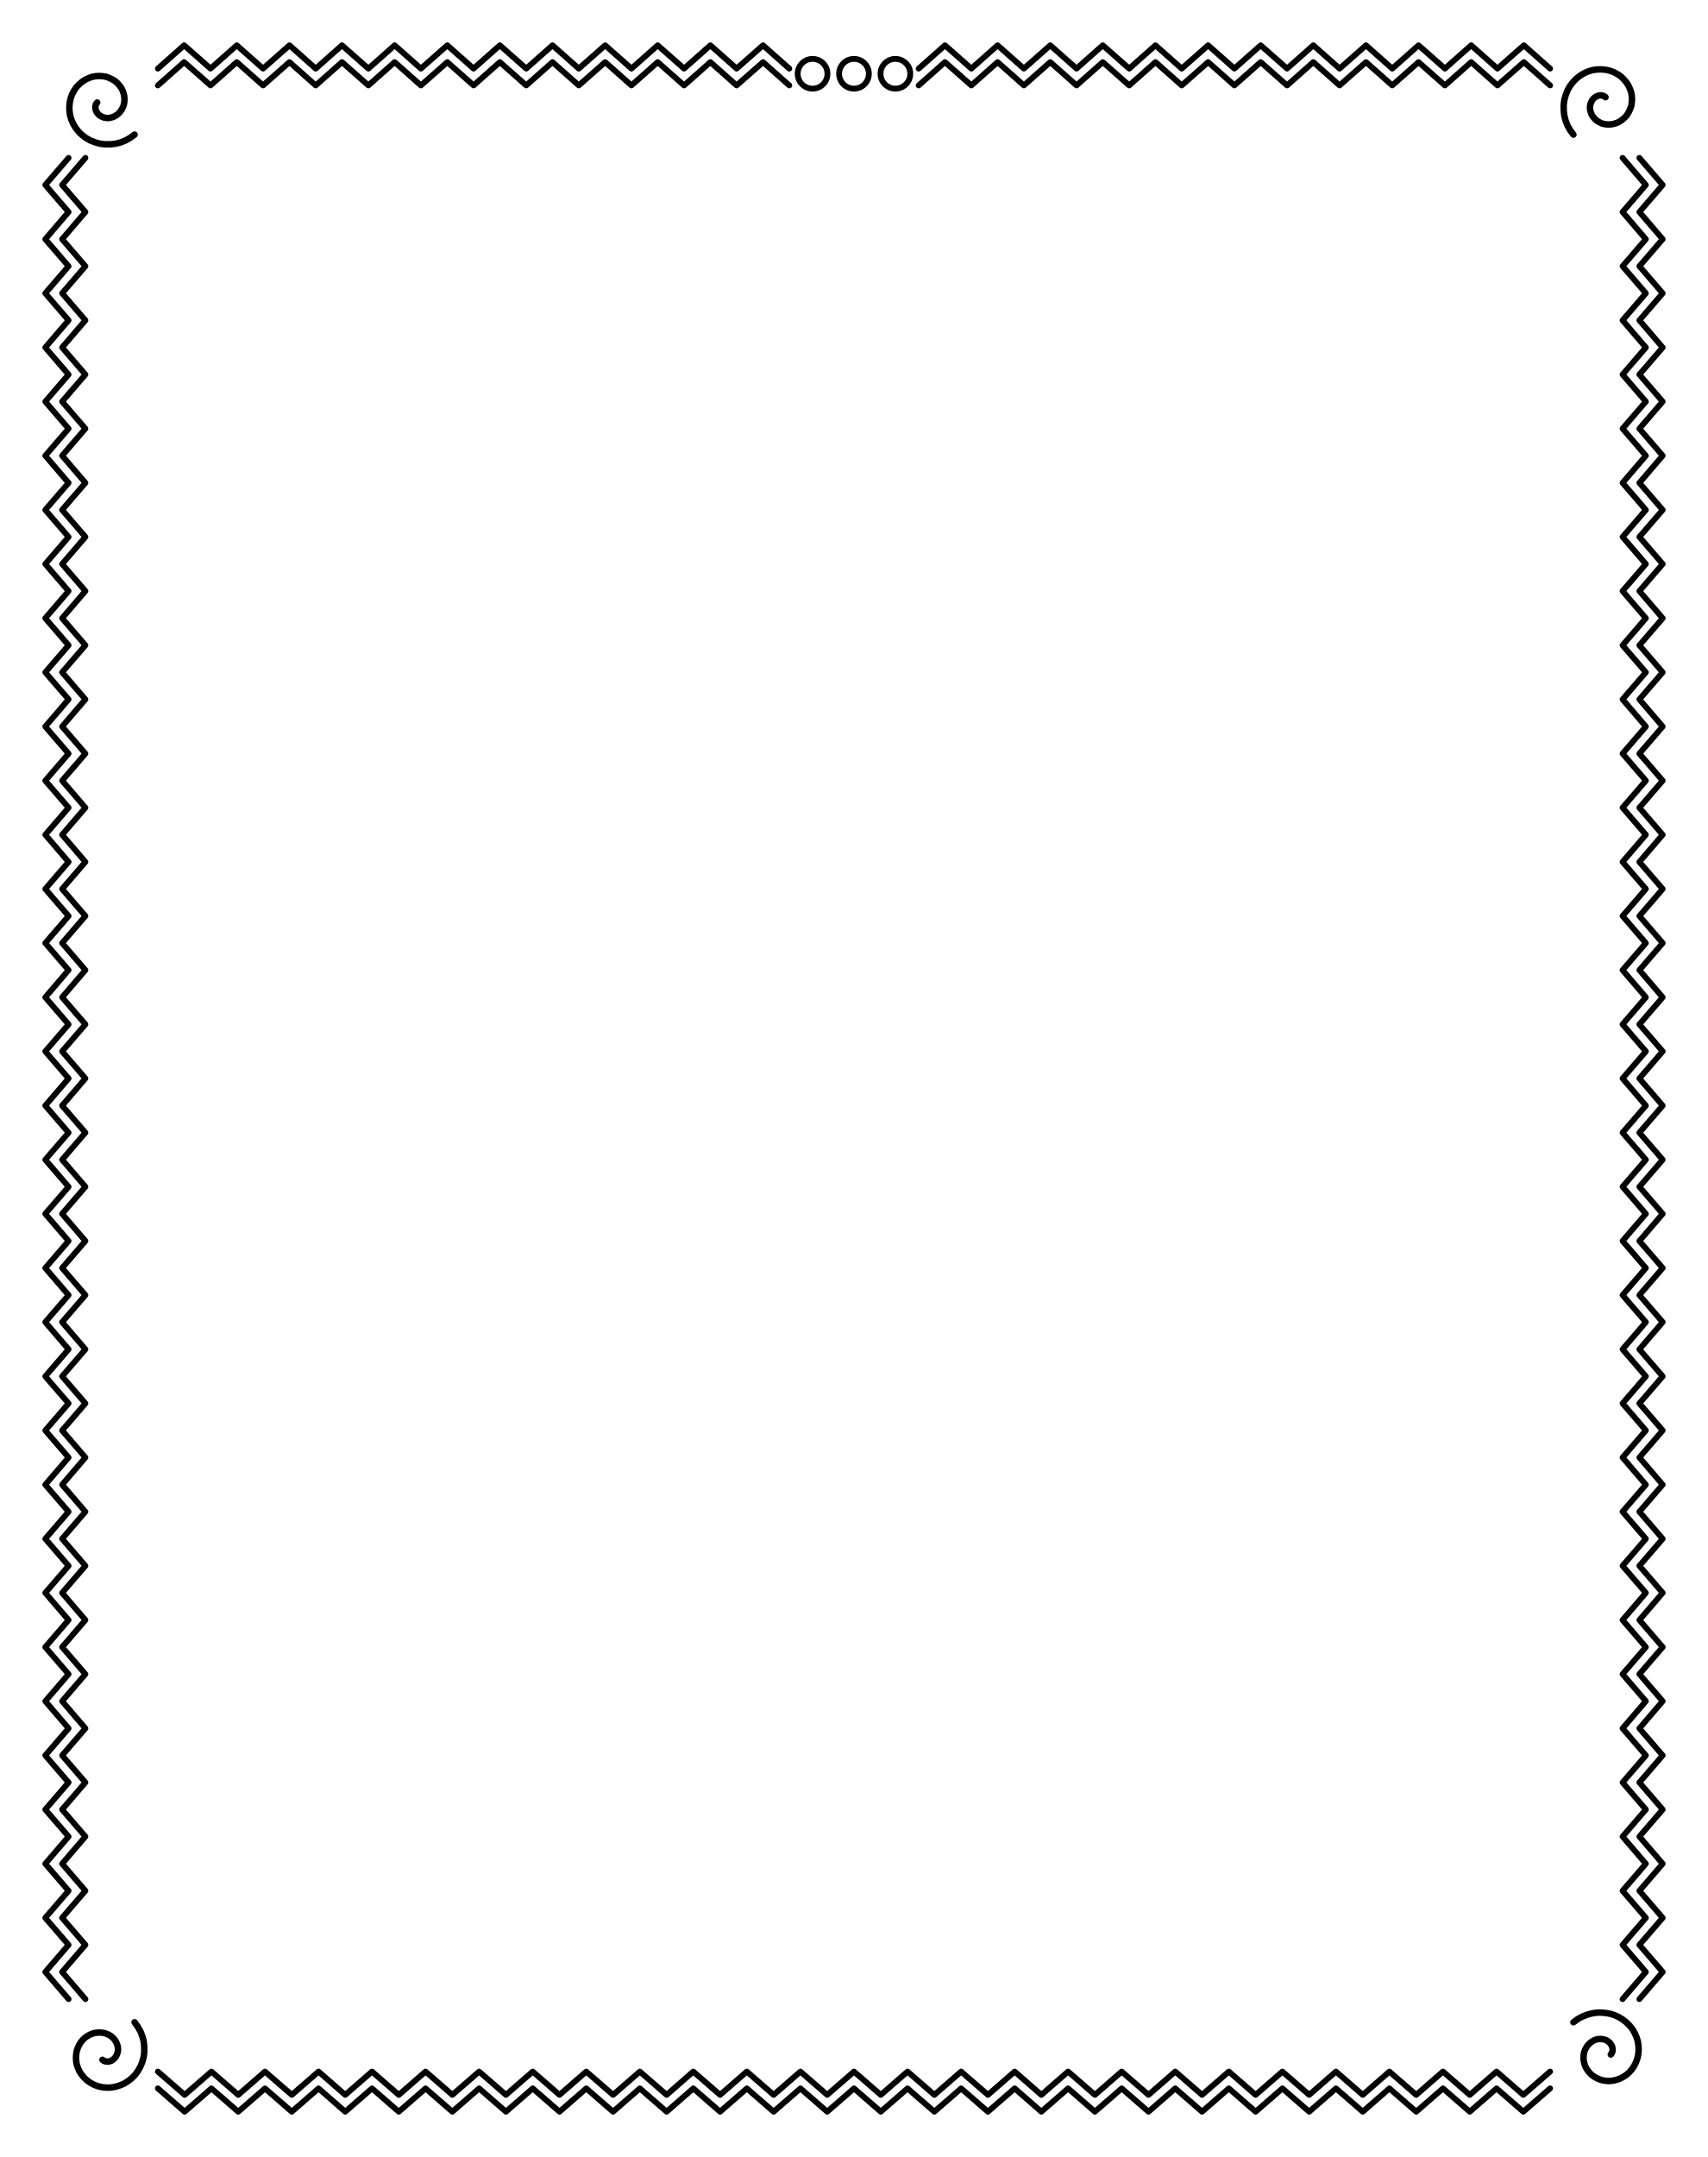
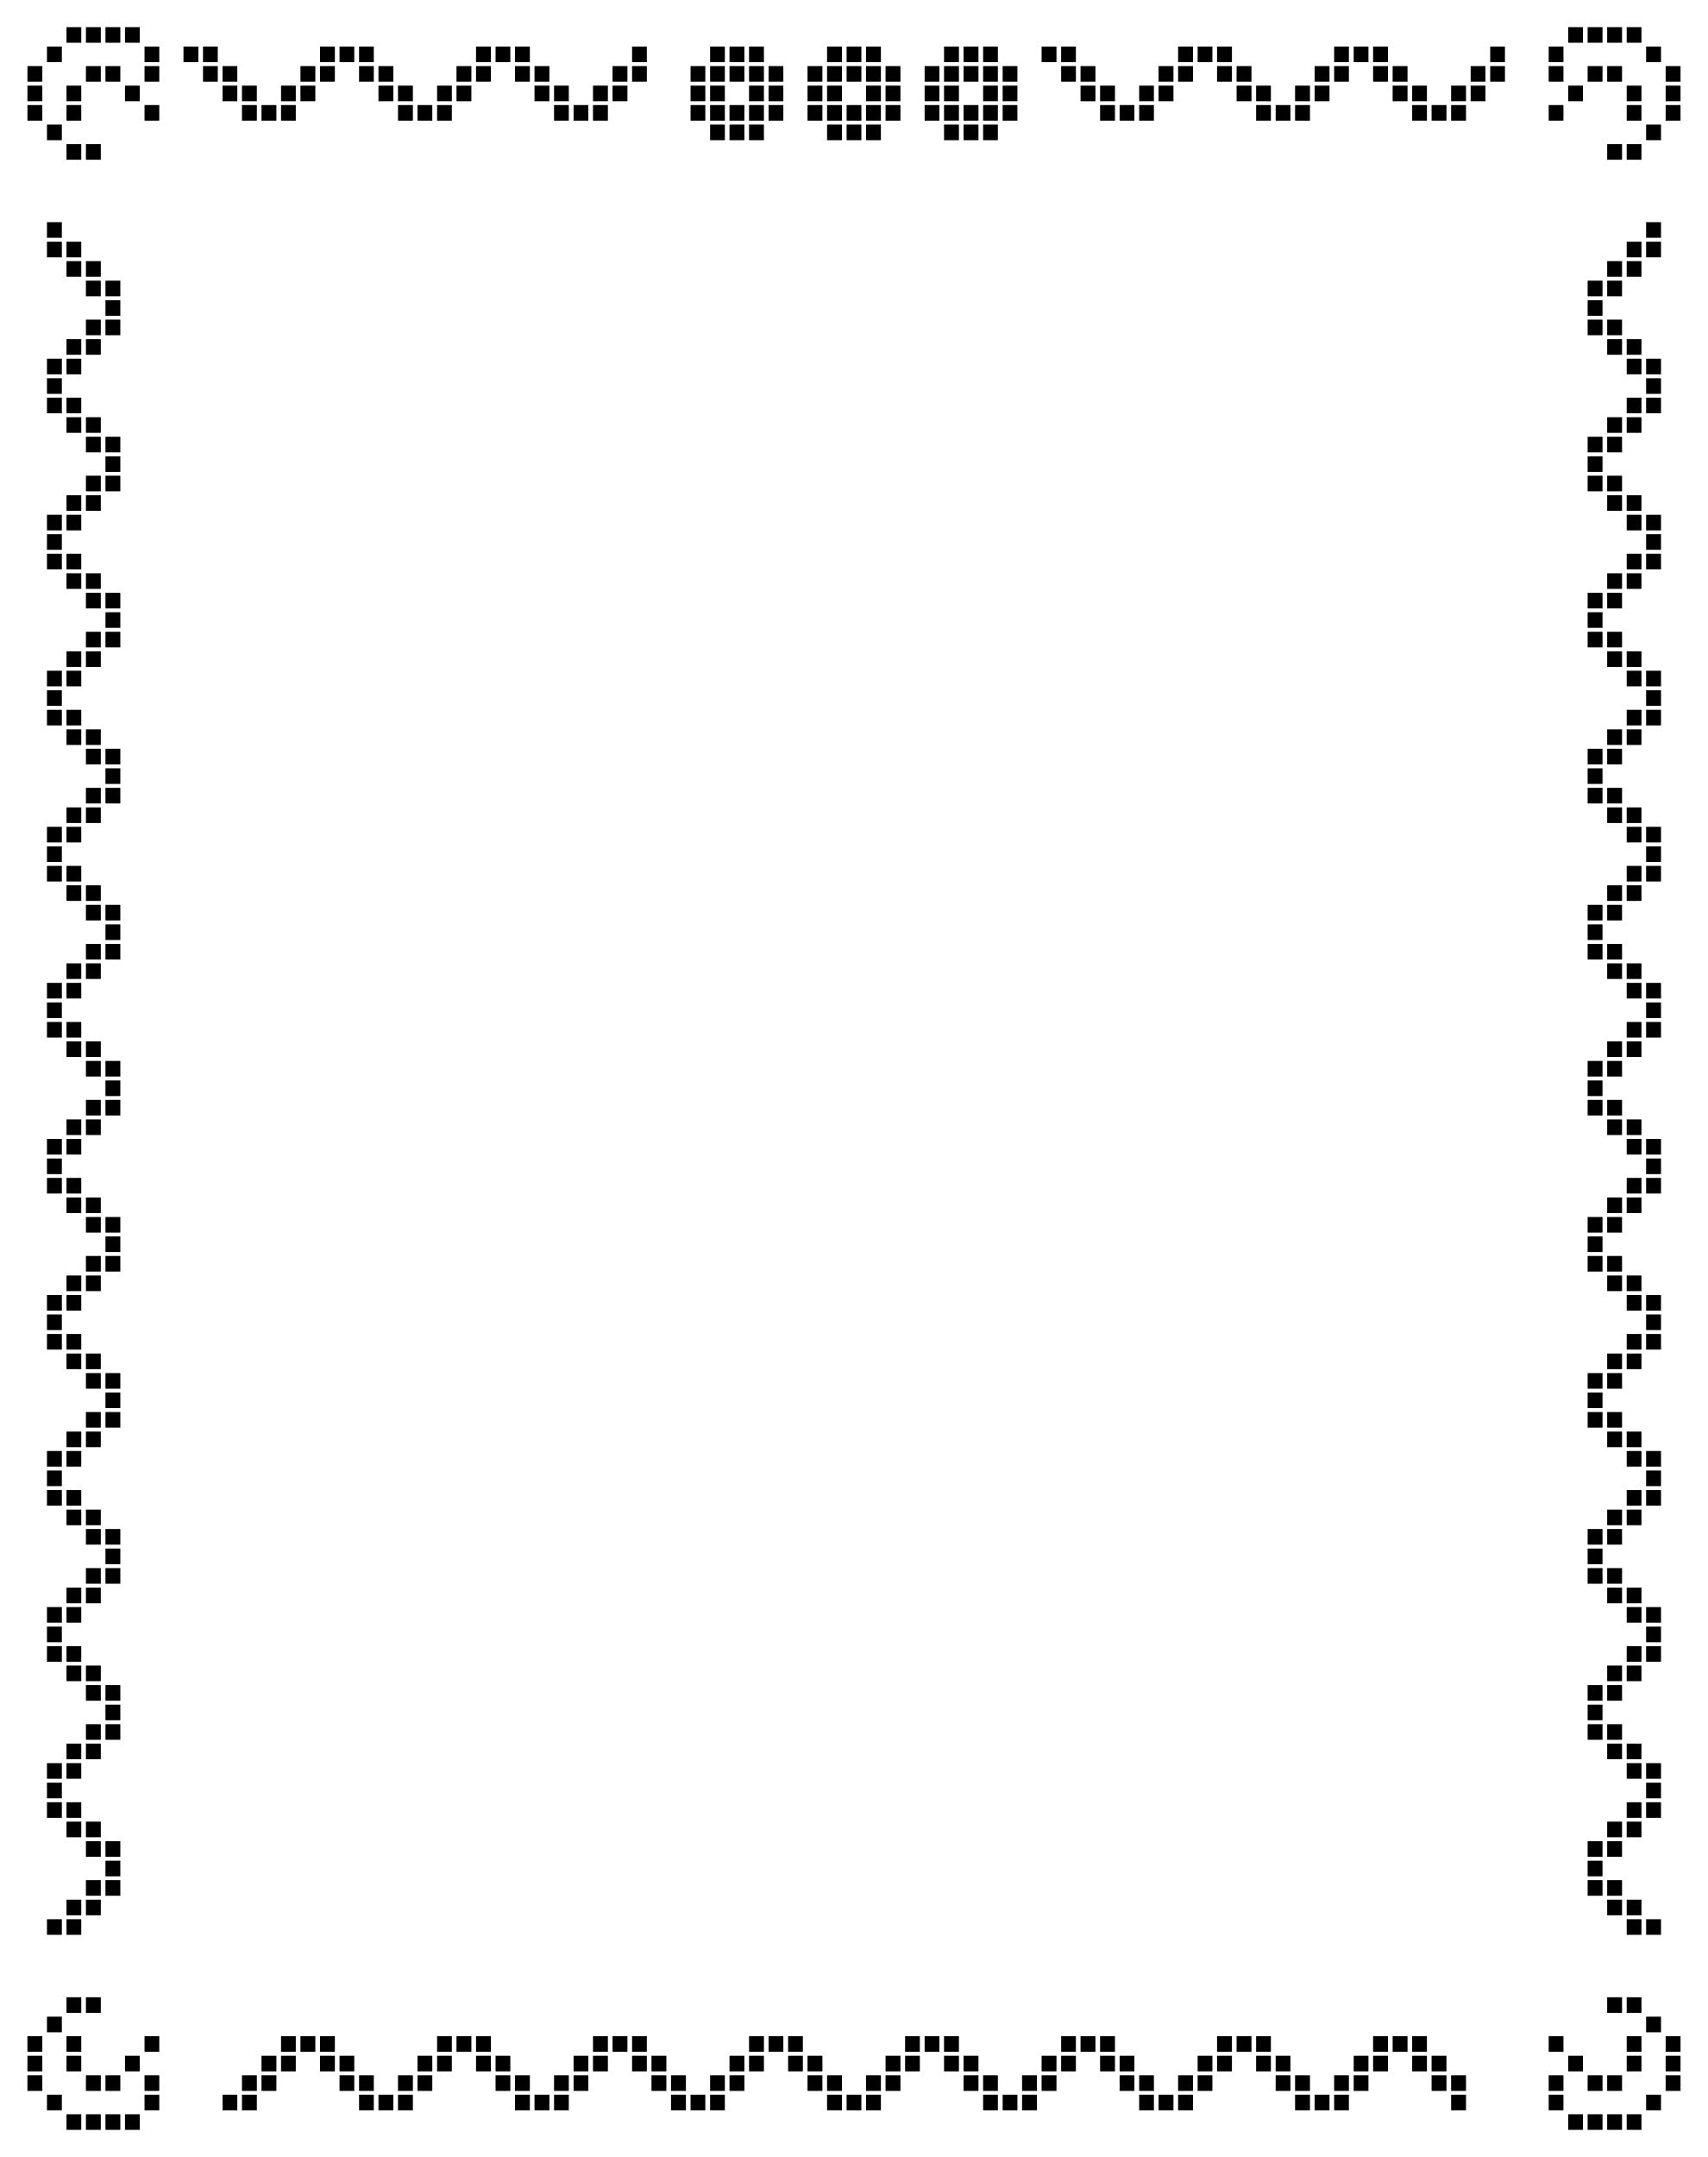
<svg xmlns="http://www.w3.org/2000/svg" width="132.00" height="166.67" viewBox="0 0 132.00 166.67">
-   <g fill="none" stroke="#000" stroke-linecap="round" stroke-linejoin="round">
-     <path d="M10.40,10.40 L10.06,10.65 L9.69,10.86 L9.30,11.01 L8.90,11.11 L8.50,11.15 L8.10,11.15 L7.71,11.10 L7.33,10.99 L6.97,10.85 L6.64,10.66 L6.35,10.44 L6.08,10.18 L5.85,9.89 L5.67,9.59 L5.52,9.26 L5.42,8.93 L5.37,8.59 L5.36,8.25 L5.39,7.92 L5.46,7.60 L5.57,7.29 L5.72,7.01 L5.89,6.75 L6.10,6.53 L6.33,6.33 L6.58,6.16 L6.84,6.04 L7.11,5.94 L7.39,5.89 L7.66,5.87 L7.93,5.89 L8.20,5.93 L8.44,6.02 L8.67,6.13 L8.89,6.26 L9.07,6.42 L9.23,6.60 L9.37,6.79 L9.48,7.00 L9.55,7.21 L9.60,7.42 L9.62,7.64 L9.61,7.85 L9.58,8.05 L9.52,8.24 L9.43,8.42 L9.33,8.58 L9.21,8.72 L9.08,8.84 L8.94,8.94 L8.79,9.02 L8.63,9.07 L8.48,9.11 L8.32,9.12 L8.18,9.11 L8.03,9.08 L7.90,9.03 L7.78,8.97 L7.68,8.90 L7.58,8.81 L7.51,8.72 L7.45,8.62 L7.41,8.52 L7.38,8.42 L7.37,8.32 L7.37,8.23 L7.39,8.14 L7.42,8.05 L7.46,7.98 L7.51,7.92" stroke-width="0.5" />
-     <path d="M121.60,10.40 L121.35,10.06 L121.14,9.69 L120.99,9.30 L120.89,8.90 L120.85,8.50 L120.85,8.10 L120.90,7.71 L121.01,7.33 L121.15,6.97 L121.34,6.64 L121.56,6.35 L121.82,6.08 L122.11,5.85 L122.41,5.67 L122.74,5.52 L123.07,5.42 L123.41,5.37 L123.75,5.36 L124.08,5.39 L124.40,5.46 L124.71,5.57 L124.99,5.72 L125.25,5.89 L125.47,6.10 L125.67,6.33 L125.84,6.58 L125.96,6.84 L126.06,7.11 L126.11,7.39 L126.13,7.66 L126.11,7.93 L126.07,8.20 L125.98,8.44 L125.87,8.67 L125.74,8.89 L125.58,9.07 L125.40,9.23 L125.21,9.37 L125.00,9.48 L124.79,9.55 L124.58,9.60 L124.36,9.62 L124.15,9.61 L123.95,9.58 L123.76,9.52 L123.58,9.43 L123.42,9.33 L123.28,9.21 L123.16,9.08 L123.06,8.94 L122.98,8.79 L122.93,8.63 L122.89,8.48 L122.88,8.32 L122.89,8.18 L122.92,8.03 L122.97,7.90 L123.03,7.78 L123.10,7.68 L123.19,7.58 L123.28,7.51 L123.38,7.45 L123.48,7.41 L123.58,7.38 L123.68,7.37 L123.77,7.37 L123.86,7.39 L123.95,7.42 L124.02,7.46 L124.08,7.51" stroke-width="0.5" />
-     <path d="M121.60,156.26 L121.94,156.01 L122.31,155.81 L122.70,155.66 L123.10,155.56 L123.50,155.51 L123.90,155.52 L124.29,155.57 L124.67,155.67 L125.03,155.82 L125.36,156.01 L125.65,156.23 L125.92,156.49 L126.15,156.77 L126.33,157.08 L126.48,157.41 L126.58,157.74 L126.63,158.08 L126.64,158.42 L126.61,158.75 L126.54,159.07 L126.43,159.37 L126.28,159.66 L126.11,159.91 L125.90,160.14 L125.67,160.34 L125.42,160.50 L125.16,160.63 L124.89,160.72 L124.61,160.78 L124.34,160.80 L124.07,160.78 L123.80,160.73 L123.56,160.65 L123.33,160.54 L123.11,160.40 L122.93,160.25 L122.77,160.07 L122.63,159.87 L122.52,159.67 L122.45,159.46 L122.40,159.24 L122.38,159.03 L122.39,158.82 L122.42,158.62 L122.48,158.43 L122.57,158.25 L122.67,158.09 L122.79,157.95 L122.92,157.83 L123.06,157.73 L123.21,157.65 L123.37,157.59 L123.52,157.56 L123.68,157.55 L123.82,157.56 L123.97,157.59 L124.10,157.63 L124.22,157.69 L124.32,157.77 L124.42,157.85 L124.49,157.95 L124.55,158.04 L124.59,158.14 L124.62,158.25 L124.63,158.35 L124.63,158.44 L124.61,158.53 L124.58,158.61 L124.54,158.68 L124.49,158.75" stroke-width="0.5" />
-     <path d="M10.40,156.26 L10.65,156.61 L10.86,156.98 L11.01,157.37 L11.11,157.76 L11.15,158.17 L11.15,158.57 L11.10,158.96 L10.99,159.34 L10.85,159.69 L10.66,160.02 L10.44,160.32 L10.18,160.59 L9.89,160.81 L9.59,161.00 L9.26,161.14 L8.93,161.24 L8.59,161.30 L8.25,161.31 L7.92,161.28 L7.60,161.21 L7.29,161.10 L7.01,160.95 L6.75,160.77 L6.53,160.57 L6.33,160.34 L6.16,160.09 L6.04,159.83 L5.94,159.56 L5.89,159.28 L5.87,159.00 L5.89,158.73 L5.93,158.47 L6.02,158.22 L6.13,157.99 L6.26,157.78 L6.42,157.59 L6.60,157.43 L6.79,157.30 L7.00,157.19 L7.21,157.11 L7.42,157.07 L7.64,157.05 L7.85,157.06 L8.05,157.09 L8.24,157.15 L8.42,157.23 L8.58,157.33 L8.72,157.45 L8.84,157.58 L8.94,157.73 L9.02,157.88 L9.07,158.03 L9.11,158.19 L9.12,158.34 L9.11,158.49 L9.08,158.63 L9.03,158.76 L8.97,158.88 L8.90,158.99 L8.81,159.08 L8.72,159.16 L8.62,159.22 L8.52,159.26 L8.42,159.29 L8.32,159.30 L8.23,159.29 L8.14,159.28 L8.05,159.25 L7.98,159.21 L7.92,159.16" stroke-width="0.5" />
-     <path d="M12.20,6.60 L14.23,4.80 L16.27,6.60 L18.30,4.80 L20.33,6.60 L22.37,4.80 L24.40,6.60 L26.43,4.80 L28.47,6.60 L30.50,4.80 L32.53,6.60 L34.57,4.80 L36.60,6.60 L38.63,4.80 L40.67,6.60 L42.70,4.80 L44.73,6.60 L46.77,4.80 L48.80,6.60 L50.83,4.80 L52.87,6.60 L54.90,4.80 L56.93,6.60 L58.97,4.80 L61.00,6.60" stroke-width="0.45" />
-     <path d="M12.20,5.30 L14.23,3.50 L16.27,5.30 L18.30,3.50 L20.33,5.30 L22.37,3.50 L24.40,5.30 L26.43,3.50 L28.47,5.30 L30.50,3.50 L32.53,5.30 L34.57,3.50 L36.60,5.30 L38.63,3.50 L40.67,5.30 L42.70,3.50 L44.73,5.30 L46.77,3.50 L48.80,5.30 L50.83,3.50 L52.87,5.30 L54.90,3.50 L56.93,5.30 L58.97,3.50 L61.00,5.30" stroke-width="0.45" />
-     <path d="M71.00,6.60 L73.03,4.80 L75.07,6.60 L77.10,4.80 L79.13,6.60 L81.17,4.80 L83.20,6.60 L85.23,4.80 L87.27,6.60 L89.30,4.80 L91.33,6.60 L93.37,4.80 L95.40,6.60 L97.43,4.80 L99.47,6.60 L101.50,4.80 L103.53,6.60 L105.57,4.80 L107.60,6.60 L109.63,4.80 L111.67,6.60 L113.70,4.80 L115.73,6.60 L117.77,4.80 L119.80,6.60" stroke-width="0.45" />
-     <path d="M71.00,5.30 L73.03,3.50 L75.07,5.30 L77.10,3.50 L79.13,5.30 L81.17,3.50 L83.20,5.30 L85.23,3.50 L87.27,5.30 L89.30,3.50 L91.33,5.30 L93.37,3.50 L95.40,5.30 L97.43,3.50 L99.47,5.30 L101.50,3.50 L103.53,5.30 L105.57,3.50 L107.60,5.30 L109.63,3.50 L111.67,5.30 L113.70,3.50 L115.73,5.30 L117.77,3.50 L119.80,5.30" stroke-width="0.45" />
-     <path d="M12.20,160.07 L14.27,161.87 L16.34,160.07 L18.41,161.87 L20.48,160.07 L22.55,161.87 L24.62,160.07 L26.68,161.87 L28.75,160.07 L30.82,161.87 L32.89,160.07 L34.96,161.87 L37.03,160.07 L39.10,161.87 L41.17,160.07 L43.24,161.87 L45.31,160.07 L47.38,161.87 L49.45,160.07 L51.52,161.87 L53.58,160.07 L55.65,161.87 L57.72,160.07 L59.79,161.87 L61.86,160.07 L63.93,161.87 L66.00,160.07 L68.07,161.87 L70.14,160.07 L72.21,161.87 L74.28,160.07 L76.35,161.87 L78.42,160.07 L80.48,161.87 L82.55,160.07 L84.62,161.87 L86.69,160.07 L88.76,161.87 L90.83,160.07 L92.90,161.87 L94.97,160.07 L97.04,161.87 L99.11,160.07 L101.18,161.87 L103.25,160.07 L105.32,161.87 L107.38,160.07 L109.45,161.87 L111.52,160.07 L113.59,161.87 L115.66,160.07 L117.73,161.87 L119.80,160.07" stroke-width="0.45" />
-     <path d="M12.20,161.37 L14.27,163.17 L16.34,161.37 L18.41,163.17 L20.48,161.37 L22.55,163.17 L24.62,161.37 L26.68,163.17 L28.75,161.37 L30.82,163.17 L32.89,161.37 L34.96,163.17 L37.03,161.37 L39.10,163.17 L41.17,161.37 L43.24,163.17 L45.31,161.37 L47.38,163.17 L49.45,161.37 L51.52,163.17 L53.58,161.37 L55.65,163.17 L57.72,161.37 L59.79,163.17 L61.86,161.37 L63.93,163.17 L66.00,161.37 L68.07,163.17 L70.14,161.37 L72.21,163.17 L74.28,161.37 L76.35,163.17 L78.42,161.37 L80.48,163.17 L82.55,161.37 L84.62,163.17 L86.69,161.37 L88.76,163.17 L90.83,161.37 L92.90,163.17 L94.97,161.37 L97.04,163.17 L99.11,161.37 L101.18,163.17 L103.25,161.37 L105.32,163.17 L107.38,161.37 L109.45,163.17 L111.52,161.37 L113.59,163.17 L115.66,161.37 L117.73,163.17 L119.80,161.37" stroke-width="0.45" />
-     <path d="M6.60,12.20 L4.80,14.29 L6.60,16.38 L4.80,18.48 L6.60,20.57 L4.80,22.66 L6.60,24.75 L4.80,26.85 L6.60,28.94 L4.80,31.03 L6.60,33.12 L4.80,35.21 L6.60,37.31 L4.80,39.40 L6.60,41.49 L4.80,43.58 L6.60,45.67 L4.80,47.77 L6.60,49.86 L4.80,51.95 L6.60,54.04 L4.80,56.14 L6.60,58.23 L4.80,60.32 L6.60,62.41 L4.80,64.50 L6.60,66.60 L4.80,68.69 L6.60,70.78 L4.80,72.87 L6.60,74.96 L4.80,77.06 L6.60,79.15 L4.80,81.24 L6.60,83.33 L4.80,85.43 L6.60,87.52 L4.80,89.61 L6.60,91.70 L4.80,93.79 L6.60,95.89 L4.80,97.98 L6.60,100.07 L4.80,102.16 L6.60,104.26 L4.80,106.35 L6.60,108.44 L4.80,110.53 L6.60,112.62 L4.80,114.72 L6.60,116.81 L4.80,118.90 L6.60,120.99 L4.80,123.08 L6.60,125.18 L4.80,127.27 L6.60,129.36 L4.80,131.45 L6.60,133.55 L4.80,135.64 L6.60,137.73 L4.80,139.82 L6.60,141.91 L4.80,144.01 L6.60,146.10 L4.80,148.19 L6.60,150.28 L4.80,152.37 L6.60,154.47" stroke-width="0.45" />
-     <path d="M5.30,12.20 L3.50,14.29 L5.30,16.38 L3.50,18.48 L5.30,20.57 L3.50,22.66 L5.30,24.75 L3.50,26.85 L5.30,28.94 L3.50,31.03 L5.30,33.12 L3.50,35.21 L5.30,37.31 L3.50,39.40 L5.30,41.49 L3.50,43.58 L5.30,45.67 L3.50,47.77 L5.30,49.86 L3.50,51.95 L5.30,54.04 L3.50,56.14 L5.30,58.23 L3.50,60.32 L5.30,62.41 L3.50,64.50 L5.30,66.60 L3.50,68.69 L5.30,70.78 L3.50,72.87 L5.30,74.96 L3.50,77.06 L5.30,79.15 L3.50,81.24 L5.30,83.33 L3.50,85.43 L5.30,87.52 L3.50,89.61 L5.30,91.70 L3.50,93.79 L5.30,95.89 L3.50,97.98 L5.30,100.07 L3.50,102.16 L5.30,104.26 L3.50,106.35 L5.30,108.44 L3.50,110.53 L5.30,112.62 L3.50,114.72 L5.30,116.81 L3.50,118.90 L5.30,120.99 L3.50,123.08 L5.30,125.18 L3.50,127.27 L5.30,129.36 L3.50,131.45 L5.30,133.55 L3.50,135.64 L5.30,137.73 L3.50,139.82 L5.30,141.91 L3.50,144.01 L5.30,146.10 L3.50,148.19 L5.30,150.28 L3.50,152.37 L5.30,154.47" stroke-width="0.45" />
-     <path d="M125.40,12.20 L127.20,14.29 L125.40,16.38 L127.20,18.48 L125.40,20.57 L127.20,22.66 L125.40,24.75 L127.20,26.85 L125.40,28.94 L127.20,31.03 L125.40,33.12 L127.20,35.21 L125.40,37.31 L127.20,39.40 L125.40,41.49 L127.20,43.58 L125.40,45.67 L127.20,47.77 L125.40,49.86 L127.20,51.95 L125.40,54.04 L127.20,56.14 L125.40,58.23 L127.20,60.32 L125.40,62.41 L127.20,64.50 L125.40,66.60 L127.20,68.69 L125.40,70.78 L127.20,72.87 L125.40,74.96 L127.20,77.06 L125.40,79.15 L127.20,81.24 L125.40,83.33 L127.20,85.43 L125.40,87.52 L127.20,89.61 L125.40,91.70 L127.20,93.79 L125.40,95.89 L127.20,97.98 L125.40,100.07 L127.20,102.16 L125.40,104.26 L127.20,106.35 L125.40,108.44 L127.20,110.53 L125.40,112.62 L127.20,114.72 L125.40,116.81 L127.20,118.90 L125.40,120.99 L127.20,123.08 L125.40,125.18 L127.20,127.27 L125.40,129.36 L127.20,131.45 L125.40,133.55 L127.20,135.64 L125.40,137.73 L127.20,139.82 L125.40,141.91 L127.20,144.01 L125.40,146.10 L127.20,148.19 L125.40,150.28 L127.20,152.37 L125.40,154.47" stroke-width="0.45" />
-     <path d="M126.70,12.20 L128.50,14.29 L126.70,16.38 L128.50,18.48 L126.70,20.57 L128.50,22.66 L126.70,24.75 L128.50,26.85 L126.70,28.94 L128.50,31.03 L126.70,33.12 L128.50,35.21 L126.70,37.31 L128.50,39.40 L126.70,41.49 L128.50,43.58 L126.70,45.67 L128.50,47.77 L126.70,49.86 L128.50,51.95 L126.70,54.04 L128.50,56.14 L126.70,58.23 L128.50,60.32 L126.70,62.41 L128.50,64.50 L126.70,66.60 L128.50,68.69 L126.70,70.78 L128.50,72.87 L126.70,74.96 L128.50,77.06 L126.70,79.15 L128.50,81.24 L126.70,83.33 L128.50,85.43 L126.70,87.52 L128.50,89.61 L126.70,91.70 L128.50,93.79 L126.70,95.89 L128.50,97.98 L126.70,100.07 L128.50,102.16 L126.70,104.26 L128.50,106.35 L126.70,108.44 L128.50,110.53 L126.70,112.62 L128.50,114.72 L126.70,116.81 L128.50,118.90 L126.70,120.99 L128.50,123.08 L126.70,125.18 L128.50,127.27 L126.70,129.36 L128.50,131.45 L126.70,133.55 L128.50,135.64 L126.70,137.73 L128.50,139.82 L126.70,141.91 L128.50,144.01 L126.70,146.10 L128.50,148.19 L126.70,150.28 L128.50,152.37 L126.70,154.47" stroke-width="0.45" />
-     <circle cx="62.80" cy="5.70" r="1.15" stroke-width="0.45" />
-     <circle cx="66.00" cy="5.70" r="1.15" stroke-width="0.45" />
-     <circle cx="69.20" cy="5.70" r="1.15" stroke-width="0.45" />
-   </g>
+   <path d="M5.14 2.70H6.28M6.64 2.70H7.79M8.15 2.70H9.30M9.66 2.70H10.80M121.20 2.70H122.34M122.70 2.70H123.85M124.21 2.70H125.36M125.72 2.70H126.86M3.63 4.20H4.78M11.17 4.20H12.31M14.18 4.20H15.33M15.69 4.20H16.83M24.73 4.20H25.88M26.24 4.20H27.38M27.75 4.20H28.89M36.79 4.20H37.94M38.30 4.20H39.44M39.80 4.20H40.95M48.85 4.20H49.99M54.88 4.20H56.02M56.38 4.20H57.53M57.89 4.20H59.04M63.92 4.20H65.07M65.43 4.20H66.57M66.93 4.20H68.08M72.96 4.20H74.11M74.47 4.20H75.62M75.98 4.20H77.12M80.50 4.20H81.65M82.01 4.20H83.15M91.05 4.20H92.20M92.56 4.20H93.70M94.06 4.20H95.21M103.11 4.20H104.25M104.62 4.20H105.76M106.12 4.20H107.27M115.17 4.20H116.31M119.69 4.20H120.83M127.22 4.20H128.37M2.12 5.71H3.27M6.64 5.71H7.79M8.15 5.71H9.30M11.17 5.71H12.31M15.69 5.71H16.83M17.20 5.71H18.34M23.22 5.71H24.37M24.73 5.71H25.88M27.75 5.71H28.89M29.25 5.71H30.40M35.28 5.71H36.43M36.79 5.71H37.94M39.80 5.71H40.95M41.31 5.71H42.46M47.34 5.71H48.49M48.85 5.71H49.99M53.37 5.71H54.51M54.88 5.71H56.02M56.38 5.71H57.53M57.89 5.71H59.04M59.40 5.71H60.54M62.41 5.71H63.56M63.92 5.71H65.07M65.43 5.71H66.57M66.93 5.71H68.08M68.44 5.71H69.59M71.46 5.71H72.60M72.96 5.71H74.11M74.47 5.71H75.62M75.98 5.71H77.12M77.49 5.71H78.63M82.01 5.71H83.15M83.51 5.71H84.66M89.54 5.71H90.69M91.05 5.71H92.20M94.06 5.71H95.21M95.57 5.71H96.72M101.60 5.71H102.75M103.11 5.71H104.25M106.12 5.71H107.27M107.63 5.71H108.78M113.66 5.71H114.80M115.17 5.71H116.31M119.69 5.71H120.83M122.70 5.71H123.85M124.21 5.71H125.36M128.73 5.71H129.88M2.12 7.22H3.27M5.14 7.22H6.28M9.66 7.22H10.80M17.20 7.22H18.34M18.70 7.22H19.85M21.72 7.22H22.86M23.22 7.22H24.37M29.25 7.22H30.40M30.76 7.22H31.91M33.78 7.22H34.92M35.28 7.22H36.43M41.31 7.22H42.46M42.82 7.22H43.96M45.83 7.22H46.98M47.34 7.22H48.49M53.37 7.22H54.51M54.88 7.22H56.02M57.89 7.22H59.04M59.40 7.22H60.54M62.41 7.22H63.56M63.92 7.22H65.07M66.93 7.22H68.08M68.44 7.22H69.59M71.46 7.22H72.60M72.96 7.22H74.11M75.98 7.22H77.12M77.49 7.22H78.63M83.51 7.22H84.66M85.02 7.22H86.17M88.04 7.22H89.18M89.54 7.22H90.69M95.57 7.22H96.72M97.08 7.22H98.22M100.09 7.22H101.24M101.60 7.22H102.75M107.63 7.22H108.78M109.14 7.22H110.28M112.15 7.22H113.30M113.66 7.22H114.80M121.20 7.22H122.34M125.72 7.22H126.86M128.73 7.22H129.88M2.12 8.72H3.27M5.14 8.72H6.28M11.17 8.72H12.31M18.70 8.72H19.85M20.21 8.72H21.36M21.72 8.72H22.86M30.76 8.72H31.91M32.27 8.72H33.41M33.78 8.72H34.92M42.82 8.72H43.96M44.33 8.72H45.47M45.83 8.72H46.98M53.37 8.72H54.51M54.88 8.72H56.02M56.38 8.72H57.53M57.89 8.72H59.04M59.40 8.72H60.54M62.41 8.72H63.56M63.92 8.72H65.07M65.43 8.72H66.57M66.93 8.72H68.08M68.44 8.72H69.59M71.46 8.72H72.60M72.96 8.72H74.11M74.47 8.72H75.62M75.98 8.72H77.12M77.49 8.72H78.63M85.02 8.72H86.17M86.53 8.72H87.67M88.04 8.72H89.18M97.08 8.72H98.22M98.59 8.72H99.73M100.09 8.72H101.24M109.14 8.72H110.28M110.64 8.72H111.79M112.15 8.72H113.30M119.69 8.72H120.83M125.72 8.72H126.86M128.73 8.72H129.88M3.63 10.23H4.78M54.88 10.23H56.02M56.38 10.23H57.53M57.89 10.23H59.04M63.92 10.23H65.07M65.43 10.23H66.57M66.93 10.23H68.08M72.96 10.23H74.11M74.47 10.23H75.62M75.98 10.23H77.12M127.22 10.23H128.37M5.14 11.74H6.28M6.64 11.74H7.79M124.21 11.74H125.36M125.72 11.74H126.86M3.63 17.77H4.78M127.22 17.77H128.37M3.63 19.28H4.78M5.14 19.28H6.28M125.72 19.28H126.86M127.22 19.28H128.37M5.14 20.78H6.28M6.64 20.78H7.79M124.21 20.78H125.36M125.72 20.78H126.86M6.64 22.29H7.79M8.15 22.29H9.30M122.70 22.29H123.85M124.21 22.29H125.36M8.15 23.80H9.30M122.70 23.80H123.85M6.64 25.30H7.79M8.15 25.30H9.30M122.70 25.30H123.85M124.21 25.30H125.36M5.14 26.81H6.28M6.64 26.81H7.79M124.21 26.81H125.36M125.72 26.81H126.86M3.63 28.32H4.78M5.14 28.32H6.28M125.72 28.32H126.86M127.22 28.32H128.37M3.63 29.83H4.78M127.22 29.83H128.37M3.63 31.33H4.78M5.14 31.33H6.28M125.72 31.33H126.86M127.22 31.33H128.37M5.14 32.84H6.28M6.64 32.84H7.79M124.21 32.84H125.36M125.72 32.84H126.86M6.64 34.35H7.79M8.15 34.35H9.30M122.70 34.35H123.85M124.21 34.35H125.36M8.15 35.86H9.30M122.70 35.86H123.85M6.64 37.36H7.79M8.15 37.36H9.30M122.70 37.36H123.85M124.21 37.36H125.36M5.14 38.87H6.28M6.64 38.87H7.79M124.21 38.87H125.36M125.72 38.87H126.86M3.63 40.38H4.78M5.14 40.38H6.28M125.72 40.38H126.86M127.22 40.38H128.37M3.63 41.88H4.78M127.22 41.88H128.37M3.63 43.39H4.78M5.14 43.39H6.28M125.72 43.39H126.86M127.22 43.39H128.37M5.14 44.90H6.28M6.64 44.90H7.79M124.21 44.90H125.36M125.72 44.90H126.86M6.64 46.41H7.79M8.15 46.41H9.30M122.70 46.41H123.85M124.21 46.41H125.36M8.15 47.91H9.30M122.70 47.91H123.85M6.64 49.42H7.79M8.15 49.42H9.30M122.70 49.42H123.85M124.21 49.42H125.36M5.14 50.93H6.28M6.64 50.93H7.79M124.21 50.93H125.36M125.72 50.93H126.86M3.63 52.43H4.78M5.14 52.43H6.28M125.72 52.43H126.86M127.22 52.43H128.37M3.63 53.94H4.78M127.22 53.94H128.37M3.63 55.45H4.78M5.14 55.45H6.28M125.72 55.45H126.86M127.22 55.45H128.37M5.14 56.96H6.28M6.64 56.96H7.79M124.21 56.96H125.36M125.72 56.96H126.86M6.64 58.46H7.79M8.15 58.46H9.30M122.70 58.46H123.85M124.21 58.46H125.36M8.15 59.97H9.30M122.70 59.97H123.85M6.64 61.48H7.79M8.15 61.48H9.30M122.70 61.48H123.85M124.21 61.48H125.36M5.14 62.99H6.28M6.64 62.99H7.79M124.21 62.99H125.36M125.72 62.99H126.86M3.63 64.49H4.78M5.14 64.49H6.28M125.72 64.49H126.86M127.22 64.49H128.37M3.63 66.00H4.78M127.22 66.00H128.37M3.63 67.51H4.78M5.14 67.51H6.28M125.72 67.51H126.86M127.22 67.51H128.37M5.14 69.01H6.28M6.64 69.01H7.79M124.21 69.01H125.36M125.72 69.01H126.86M6.64 70.52H7.79M8.15 70.52H9.30M122.70 70.52H123.85M124.21 70.52H125.36M8.15 72.03H9.30M122.70 72.03H123.85M6.64 73.54H7.79M8.15 73.54H9.30M122.70 73.54H123.85M124.21 73.54H125.36M5.14 75.04H6.28M6.64 75.04H7.79M124.21 75.04H125.36M125.72 75.04H126.86M3.63 76.55H4.78M5.14 76.55H6.28M125.72 76.55H126.86M127.22 76.55H128.37M3.63 78.06H4.78M127.22 78.06H128.37M3.63 79.57H4.78M5.14 79.57H6.28M125.72 79.57H126.86M127.22 79.57H128.37M5.14 81.07H6.28M6.64 81.07H7.79M124.21 81.07H125.36M125.72 81.07H126.86M6.64 82.58H7.79M8.15 82.58H9.30M122.70 82.58H123.85M124.21 82.58H125.36M8.15 84.09H9.30M122.70 84.09H123.85M6.64 85.59H7.79M8.15 85.59H9.30M122.70 85.59H123.85M124.21 85.59H125.36M5.14 87.10H6.28M6.64 87.10H7.79M124.21 87.10H125.36M125.72 87.10H126.86M3.63 88.61H4.78M5.14 88.61H6.28M125.72 88.61H126.86M127.22 88.61H128.37M3.63 90.12H4.78M127.22 90.12H128.37M3.63 91.62H4.78M5.14 91.62H6.28M125.72 91.62H126.86M127.22 91.62H128.37M5.14 93.13H6.28M6.64 93.13H7.79M124.21 93.13H125.36M125.72 93.13H126.86M6.64 94.64H7.79M8.15 94.64H9.30M122.70 94.64H123.85M124.21 94.64H125.36M8.15 96.14H9.30M122.70 96.14H123.85M6.64 97.65H7.79M8.15 97.65H9.30M122.70 97.65H123.85M124.21 97.65H125.36M5.14 99.16H6.28M6.64 99.16H7.79M124.21 99.16H125.36M125.72 99.16H126.86M3.63 100.67H4.78M5.14 100.67H6.28M125.72 100.67H126.86M127.22 100.67H128.37M3.63 102.17H4.78M127.22 102.17H128.37M3.63 103.68H4.78M5.14 103.68H6.28M125.72 103.68H126.86M127.22 103.68H128.37M5.14 105.19H6.28M6.64 105.19H7.79M124.21 105.19H125.36M125.72 105.19H126.86M6.64 106.70H7.79M8.15 106.70H9.30M122.70 106.70H123.85M124.21 106.70H125.36M8.15 108.20H9.30M122.70 108.20H123.85M6.64 109.71H7.79M8.15 109.71H9.30M122.70 109.71H123.85M124.21 109.71H125.36M5.14 111.22H6.28M6.64 111.22H7.79M124.21 111.22H125.36M125.72 111.22H126.86M3.63 112.72H4.78M5.14 112.72H6.28M125.72 112.72H126.86M127.22 112.72H128.37M3.63 114.23H4.78M127.22 114.23H128.37M3.63 115.74H4.78M5.14 115.74H6.28M125.72 115.74H126.86M127.22 115.74H128.37M5.14 117.25H6.28M6.64 117.25H7.79M124.21 117.25H125.36M125.72 117.25H126.86M6.64 118.75H7.79M8.15 118.75H9.30M122.70 118.75H123.85M124.21 118.75H125.36M8.15 120.26H9.30M122.70 120.26H123.85M6.64 121.77H7.79M8.15 121.77H9.30M122.70 121.77H123.85M124.21 121.77H125.36M5.14 123.28H6.28M6.64 123.28H7.79M124.21 123.28H125.36M125.72 123.28H126.86M3.63 124.78H4.78M5.14 124.78H6.28M125.72 124.78H126.86M127.22 124.78H128.37M3.63 126.29H4.78M127.22 126.29H128.37M3.63 127.80H4.78M5.14 127.80H6.28M125.72 127.80H126.86M127.22 127.80H128.37M5.14 129.30H6.28M6.64 129.30H7.79M124.21 129.30H125.36M125.72 129.30H126.86M6.64 130.81H7.79M8.15 130.81H9.30M122.70 130.81H123.85M124.21 130.81H125.36M8.15 132.32H9.30M122.70 132.32H123.85M6.64 133.83H7.79M8.15 133.83H9.30M122.70 133.83H123.85M124.21 133.83H125.36M5.14 135.33H6.28M6.64 135.33H7.79M124.21 135.33H125.36M125.72 135.33H126.86M3.63 136.84H4.78M5.14 136.84H6.28M125.72 136.84H126.86M127.22 136.84H128.37M3.63 138.35H4.78M127.22 138.35H128.37M3.63 139.86H4.78M5.14 139.86H6.28M125.72 139.86H126.86M127.22 139.86H128.37M5.14 141.36H6.28M6.64 141.36H7.79M124.21 141.36H125.36M125.72 141.36H126.86M6.64 142.87H7.79M8.15 142.87H9.30M122.70 142.87H123.85M124.21 142.87H125.36M8.15 144.38H9.30M122.70 144.38H123.85M6.64 145.88H7.79M8.15 145.88H9.30M122.70 145.88H123.85M124.21 145.88H125.36M5.14 147.39H6.28M6.64 147.39H7.79M124.21 147.39H125.36M125.72 147.39H126.86M3.63 148.90H4.78M5.14 148.90H6.28M125.72 148.90H126.86M127.22 148.90H128.37M5.14 154.93H6.28M6.64 154.93H7.79M124.21 154.93H125.36M125.72 154.93H126.86M3.63 156.43H4.78M127.22 156.43H128.37M2.12 157.94H3.27M5.14 157.94H6.28M11.17 157.94H12.31M21.72 157.94H22.86M23.22 157.94H24.37M24.73 157.94H25.88M33.78 157.94H34.92M35.28 157.94H36.43M36.79 157.94H37.94M45.83 157.94H46.98M47.34 157.94H48.49M48.85 157.94H49.99M57.89 157.94H59.04M59.40 157.94H60.54M60.91 157.94H62.05M69.95 157.94H71.09M71.46 157.94H72.60M72.96 157.94H74.11M82.01 157.94H83.15M83.51 157.94H84.66M85.02 157.94H86.17M94.06 157.94H95.21M95.57 157.94H96.72M97.08 157.94H98.22M106.12 157.94H107.27M107.63 157.94H108.78M109.14 157.94H110.28M119.69 157.94H120.83M125.72 157.94H126.86M128.73 157.94H129.88M2.12 159.45H3.27M5.14 159.45H6.28M9.66 159.45H10.80M20.21 159.45H21.36M21.72 159.45H22.86M24.73 159.45H25.88M26.24 159.45H27.38M32.27 159.45H33.41M33.78 159.45H34.92M36.79 159.45H37.94M38.30 159.45H39.44M44.33 159.45H45.47M45.83 159.45H46.98M48.85 159.45H49.99M50.35 159.45H51.50M56.38 159.45H57.53M57.89 159.45H59.04M60.91 159.45H62.05M62.41 159.45H63.56M68.44 159.45H69.59M69.95 159.45H71.09M72.96 159.45H74.11M74.47 159.45H75.62M80.50 159.45H81.65M82.01 159.45H83.15M85.02 159.45H86.17M86.53 159.45H87.67M92.56 159.45H93.70M94.06 159.45H95.21M97.08 159.45H98.22M98.59 159.45H99.73M104.62 159.45H105.76M106.12 159.45H107.27M109.14 159.45H110.28M110.64 159.45H111.79M121.20 159.45H122.34M125.72 159.45H126.86M128.73 159.45H129.88M2.12 160.96H3.27M6.64 160.96H7.79M8.15 160.96H9.30M11.17 160.96H12.31M18.70 160.96H19.85M20.21 160.96H21.36M26.24 160.96H27.38M27.75 160.96H28.89M30.76 160.96H31.91M32.27 160.96H33.41M38.30 160.96H39.44M39.80 160.96H40.95M42.82 160.96H43.96M44.33 160.96H45.47M50.35 160.96H51.50M51.86 160.96H53.01M54.88 160.96H56.02M56.38 160.96H57.53M62.41 160.96H63.56M63.92 160.96H65.07M66.93 160.96H68.08M68.44 160.96H69.59M74.47 160.96H75.62M75.98 160.96H77.12M78.99 160.96H80.14M80.50 160.96H81.65M86.53 160.96H87.67M88.04 160.96H89.18M91.05 160.96H92.20M92.56 160.96H93.70M98.59 160.96H99.73M100.09 160.96H101.24M103.11 160.96H104.25M104.62 160.96H105.76M110.64 160.96H111.79M112.15 160.96H113.30M119.69 160.96H120.83M122.70 160.96H123.85M124.21 160.96H125.36M128.73 160.96H129.88M3.63 162.46H4.78M11.17 162.46H12.31M17.20 162.46H18.34M18.70 162.46H19.85M27.75 162.46H28.89M29.25 162.46H30.40M30.76 162.46H31.91M39.80 162.46H40.95M41.31 162.46H42.46M42.82 162.46H43.96M51.86 162.46H53.01M53.37 162.46H54.51M54.88 162.46H56.02M63.92 162.46H65.07M65.43 162.46H66.57M66.93 162.46H68.08M75.98 162.46H77.12M77.49 162.46H78.63M78.99 162.46H80.14M88.04 162.46H89.18M89.54 162.46H90.69M91.05 162.46H92.20M100.09 162.46H101.24M101.60 162.46H102.75M103.11 162.46H104.25M112.15 162.46H113.30M119.69 162.46H120.83M127.22 162.46H128.37M5.14 163.97H6.28M6.64 163.97H7.79M8.15 163.97H9.30M9.66 163.97H10.80M121.20 163.97H122.34M122.70 163.97H123.85M124.21 163.97H125.36M125.72 163.97H126.86" fill="none" stroke="#000" stroke-width="1.206" stroke-linecap="butt" />
</svg>
